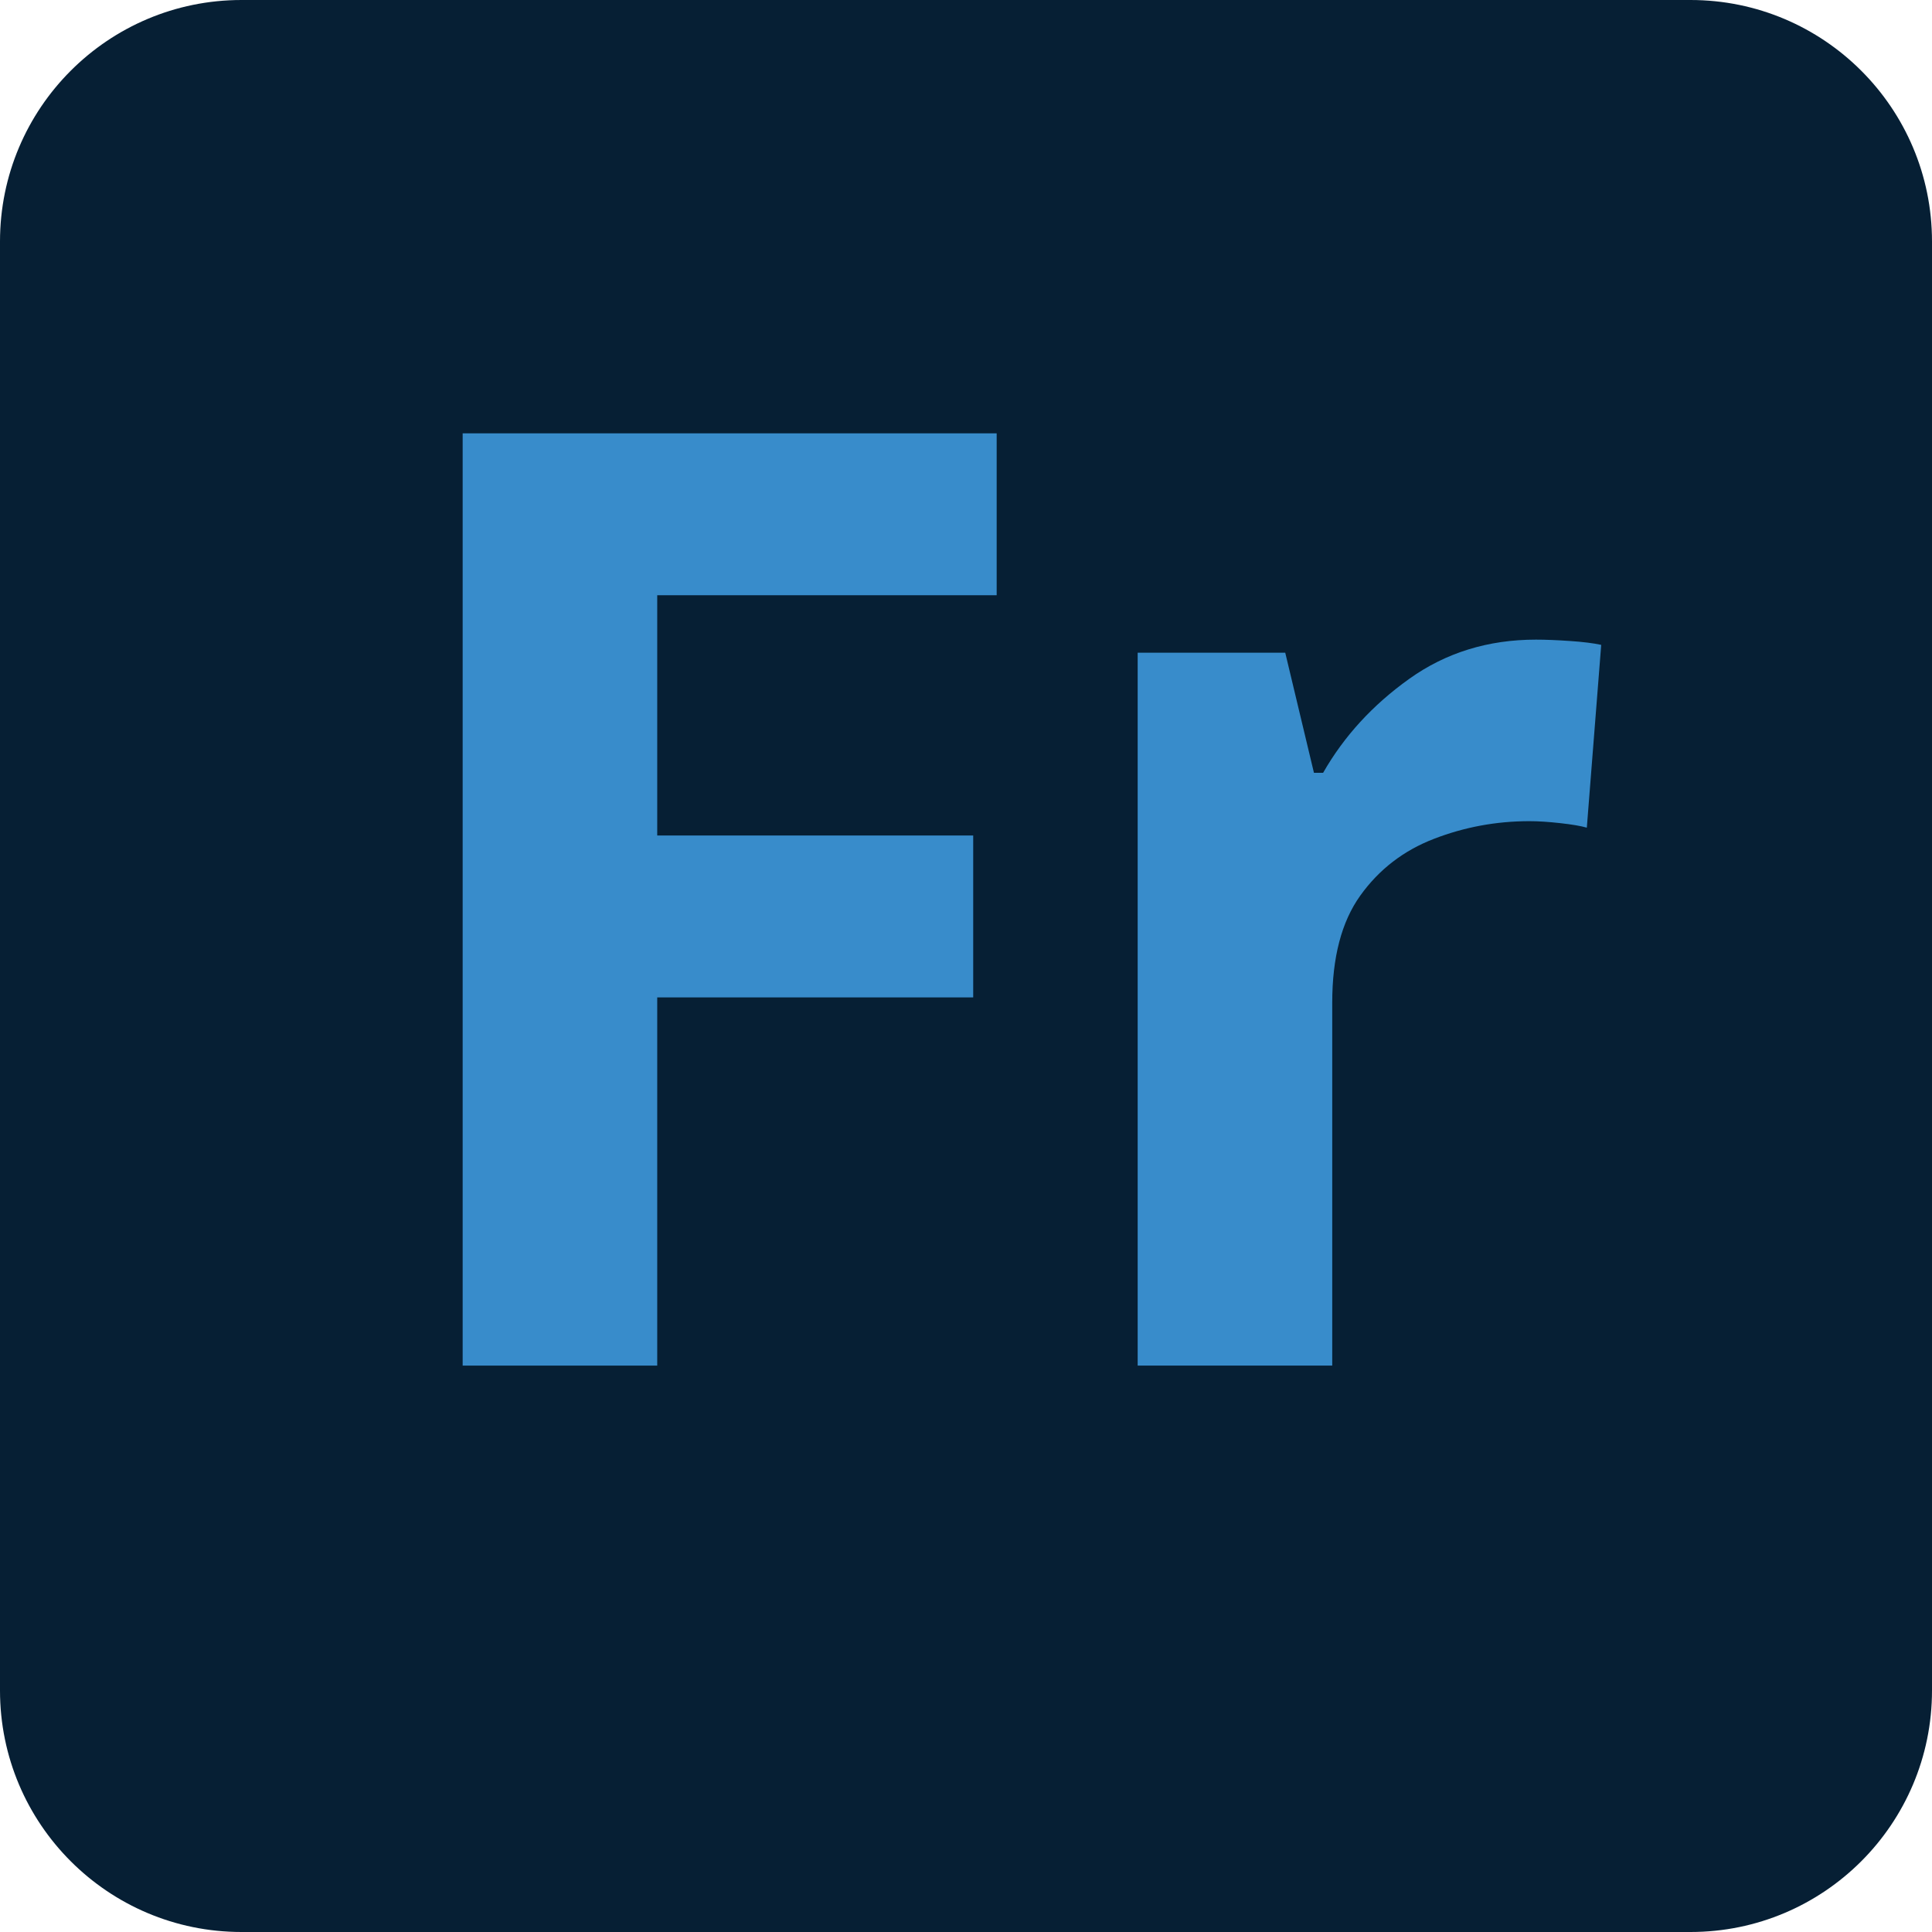
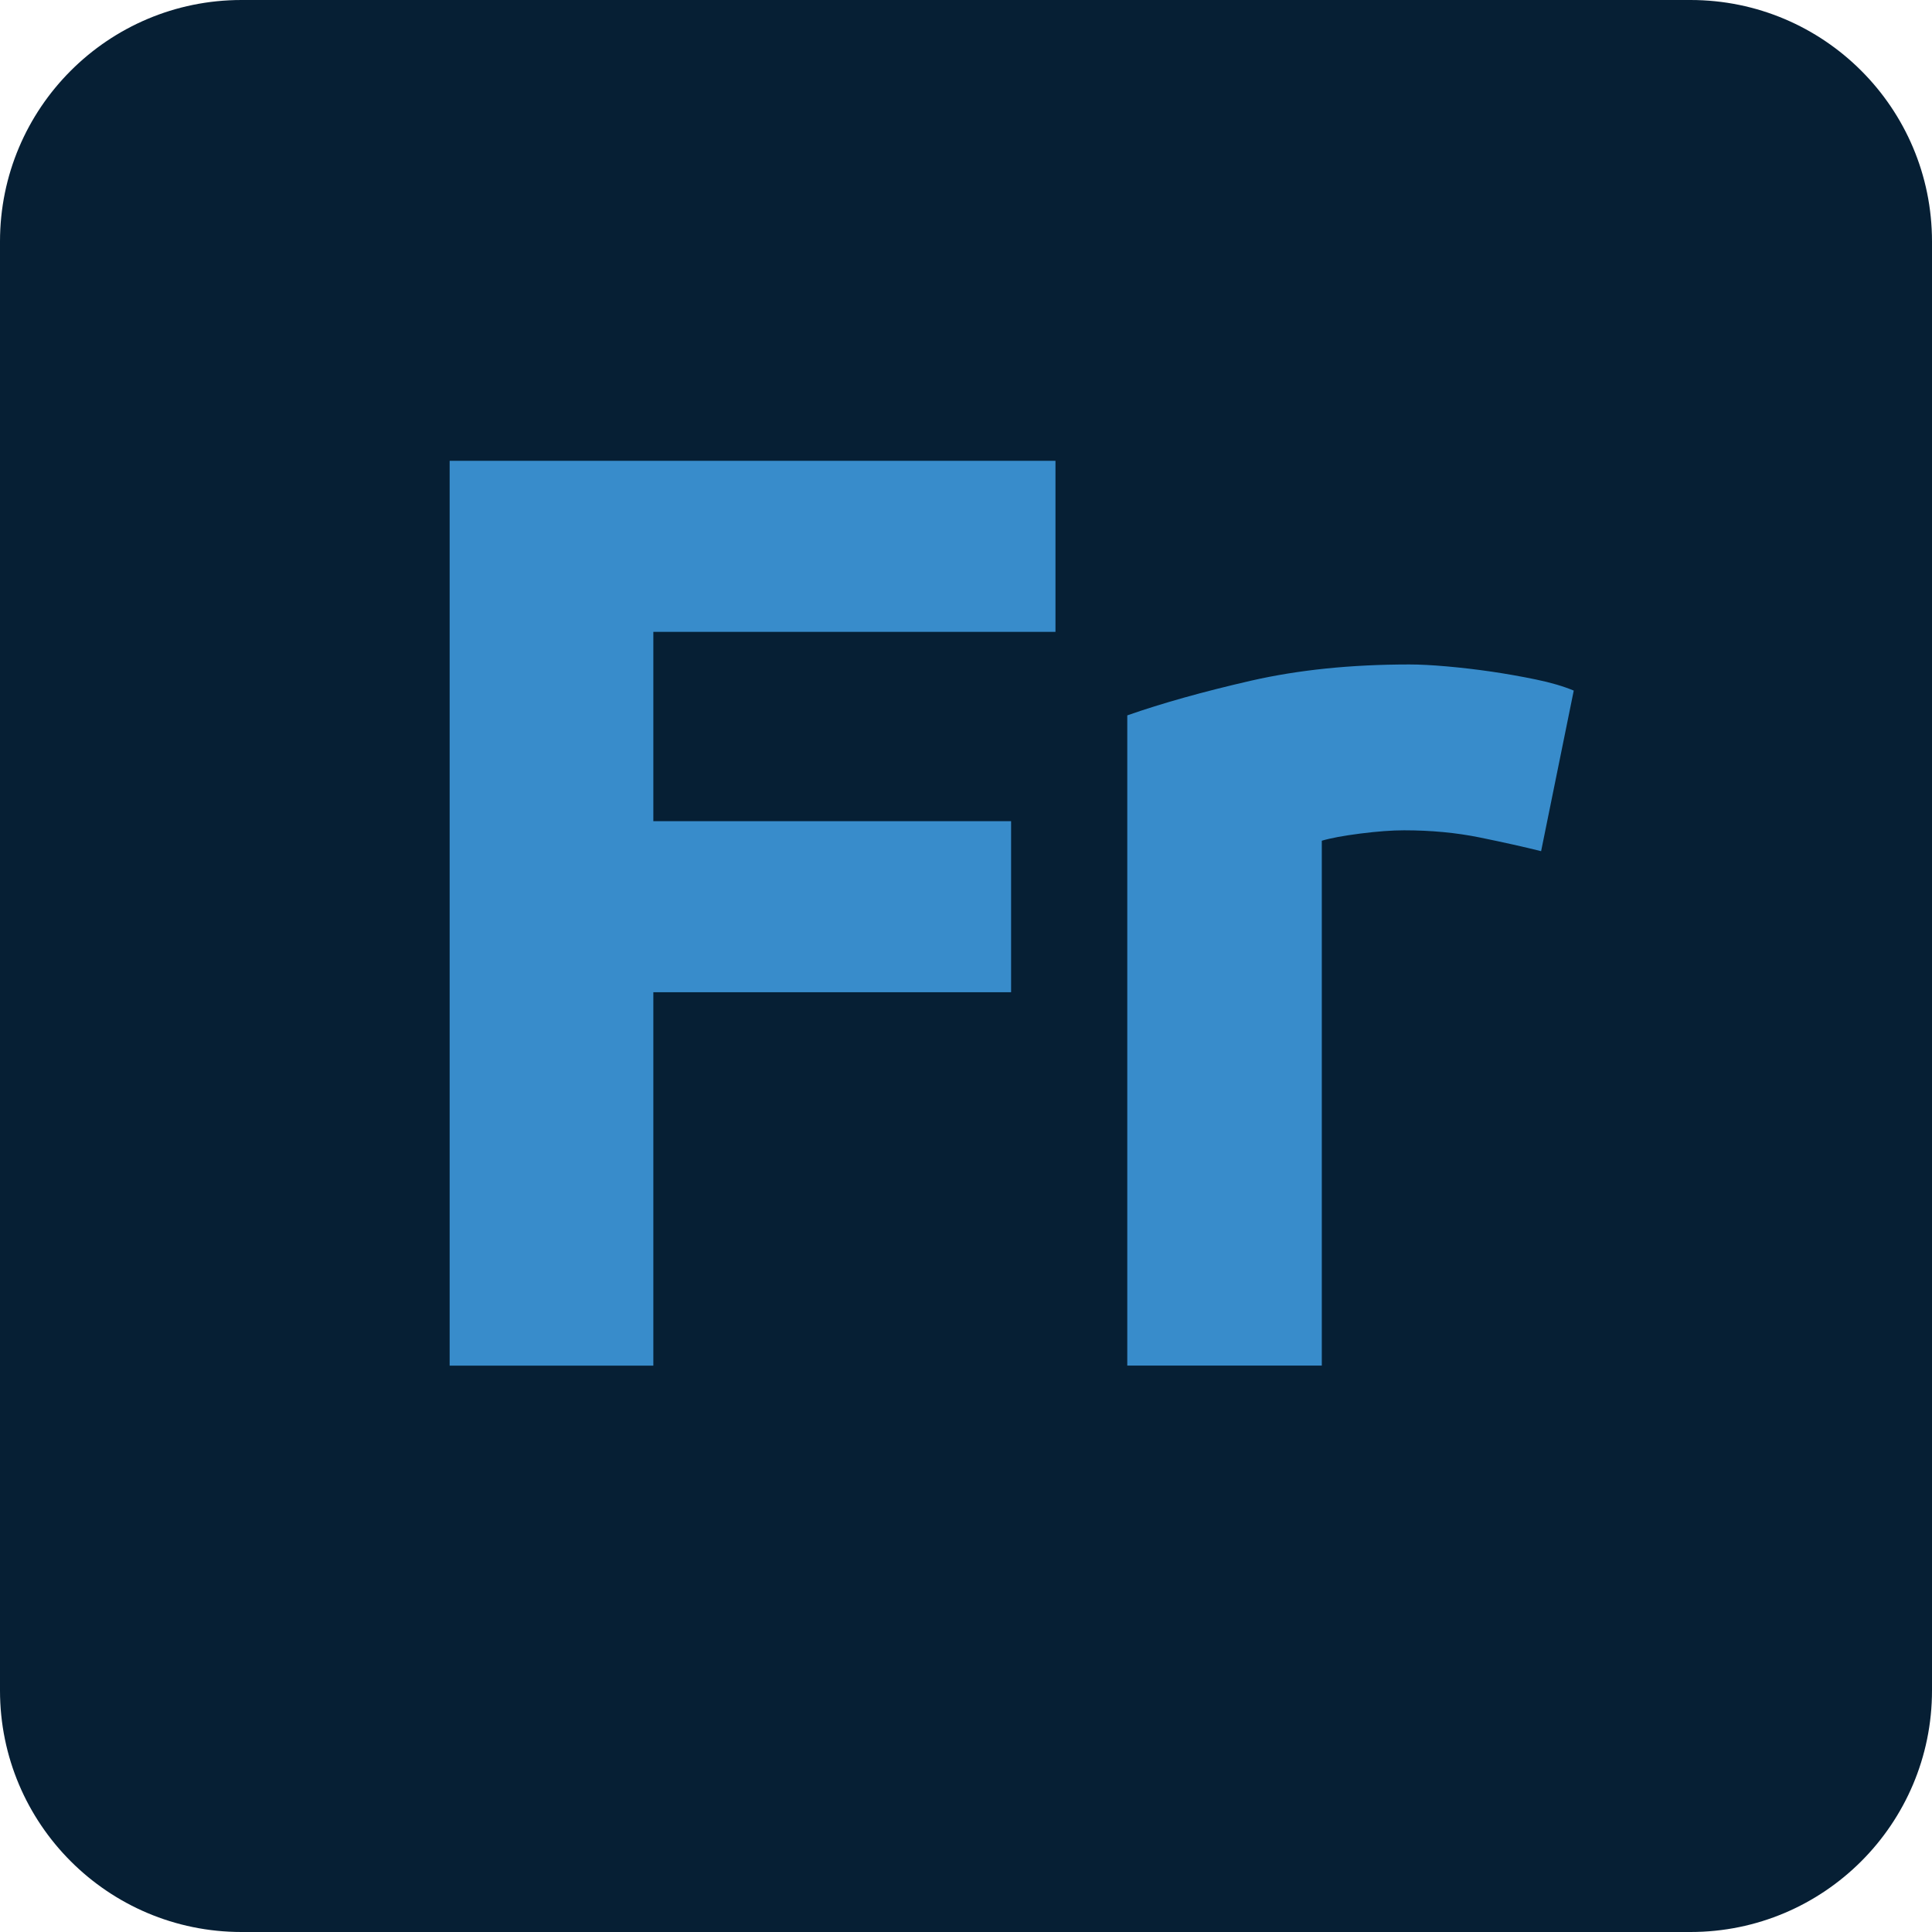
- <svg xmlns="http://www.w3.org/2000/svg" id="Camada_1" viewBox="0 0 512 512">
+ <svg xmlns="http://www.w3.org/2000/svg" id="a" data-name="Camada 1" viewBox="0 0 512 512">
  <rect width="512" height="512" rx="64" ry="64" fill="#061f34" />
-   <text transform="translate(91.47 361.9)" fill="#388ccb" font-family="Ubuntu-Bold, Ubuntu" font-size="346.01" font-weight="700">
-     <tspan x="0" y="0" letter-spacing="-.04em">F</tspan>
-     <tspan x="183.04" y="0" letter-spacing="-.02em">r</tspan>
-   </text>
+   <g>
+     <path d="M119.16,361.9V122.12h160.55v45.33h-106.57v50.17h94.81v45.33h-94.81v98.96h-53.98Z" fill="#388ccb" />
+     <path d="M408.42,225.57c-4.62-1.15-10.04-2.36-16.26-3.63-6.23-1.27-12.92-1.9-20.07-1.9-3.23,0-7.09.29-11.59.86-4.5.58-7.9,1.21-10.21,1.9v139.09h-51.55v-172.31c9.22-3.23,20.12-6.28,32.7-9.17,12.57-2.88,26.58-4.32,42.04-4.32,2.77,0,6.11.17,10.03.52,3.92.35,7.84.81,11.76,1.38,3.92.58,7.84,1.27,11.76,2.08,3.92.81,7.27,1.79,10.03,2.94l-8.65,42.56Z" fill="#388ccb" />
+   </g>
</svg>
